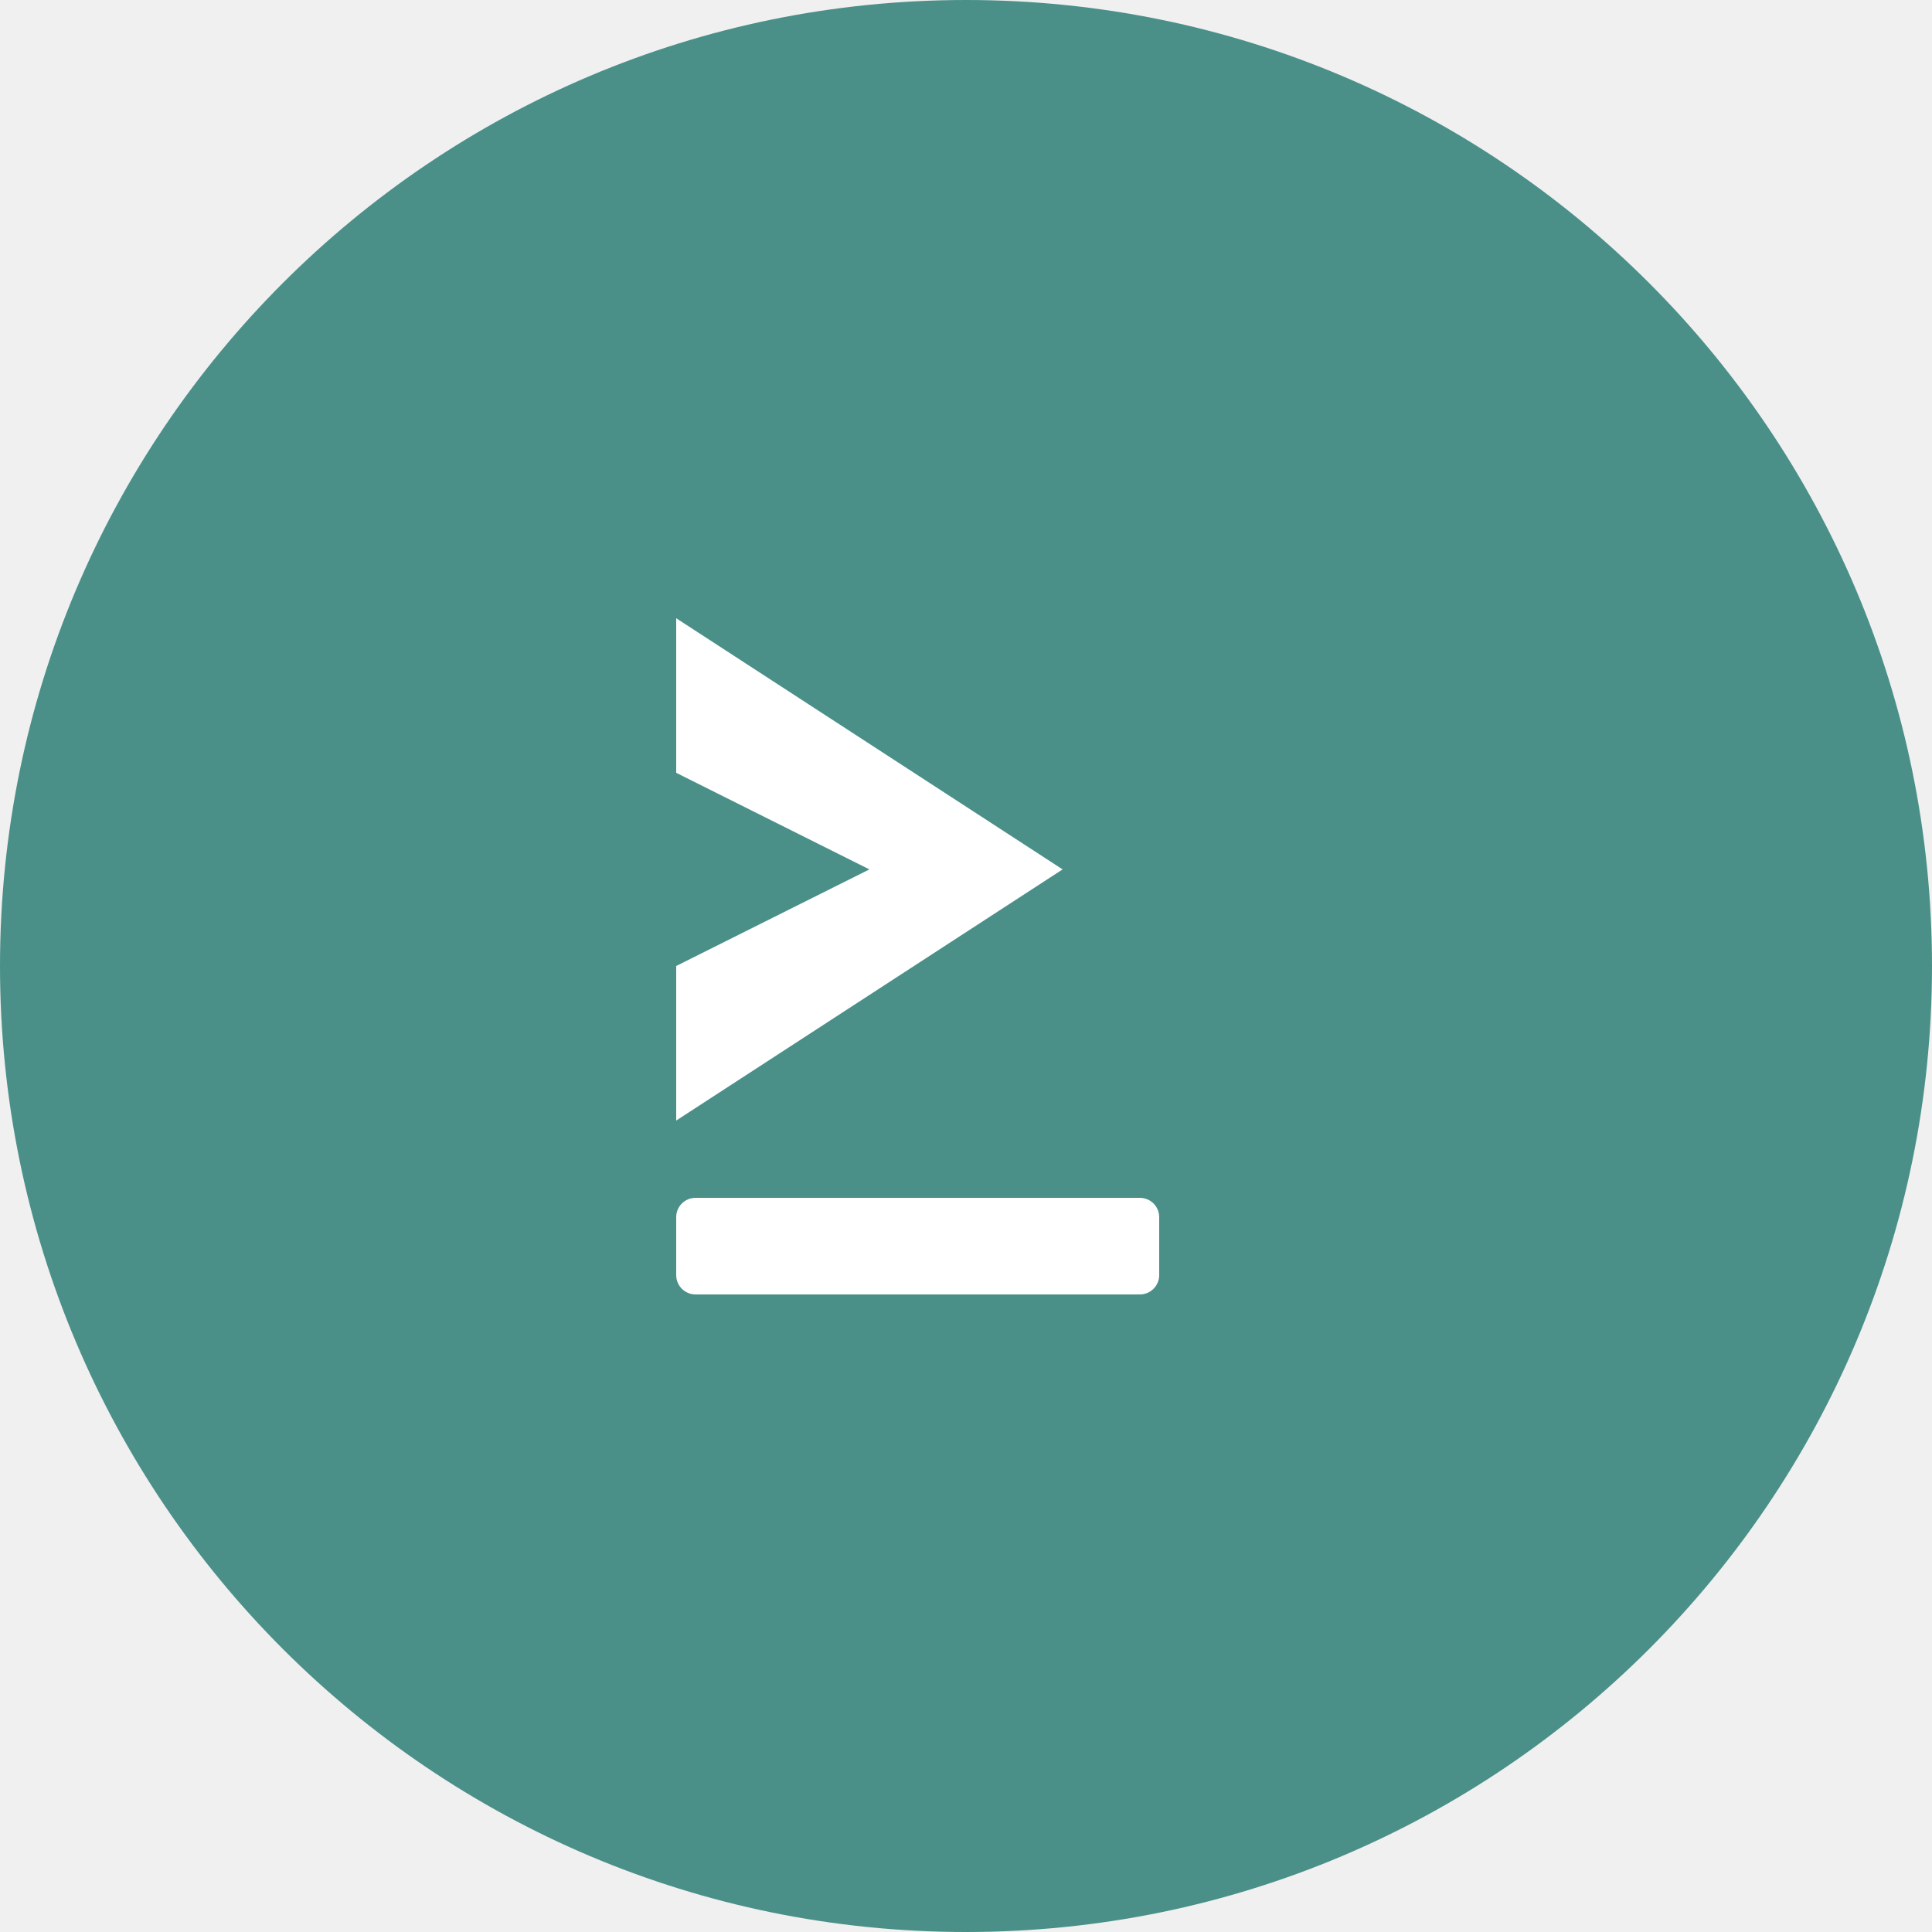
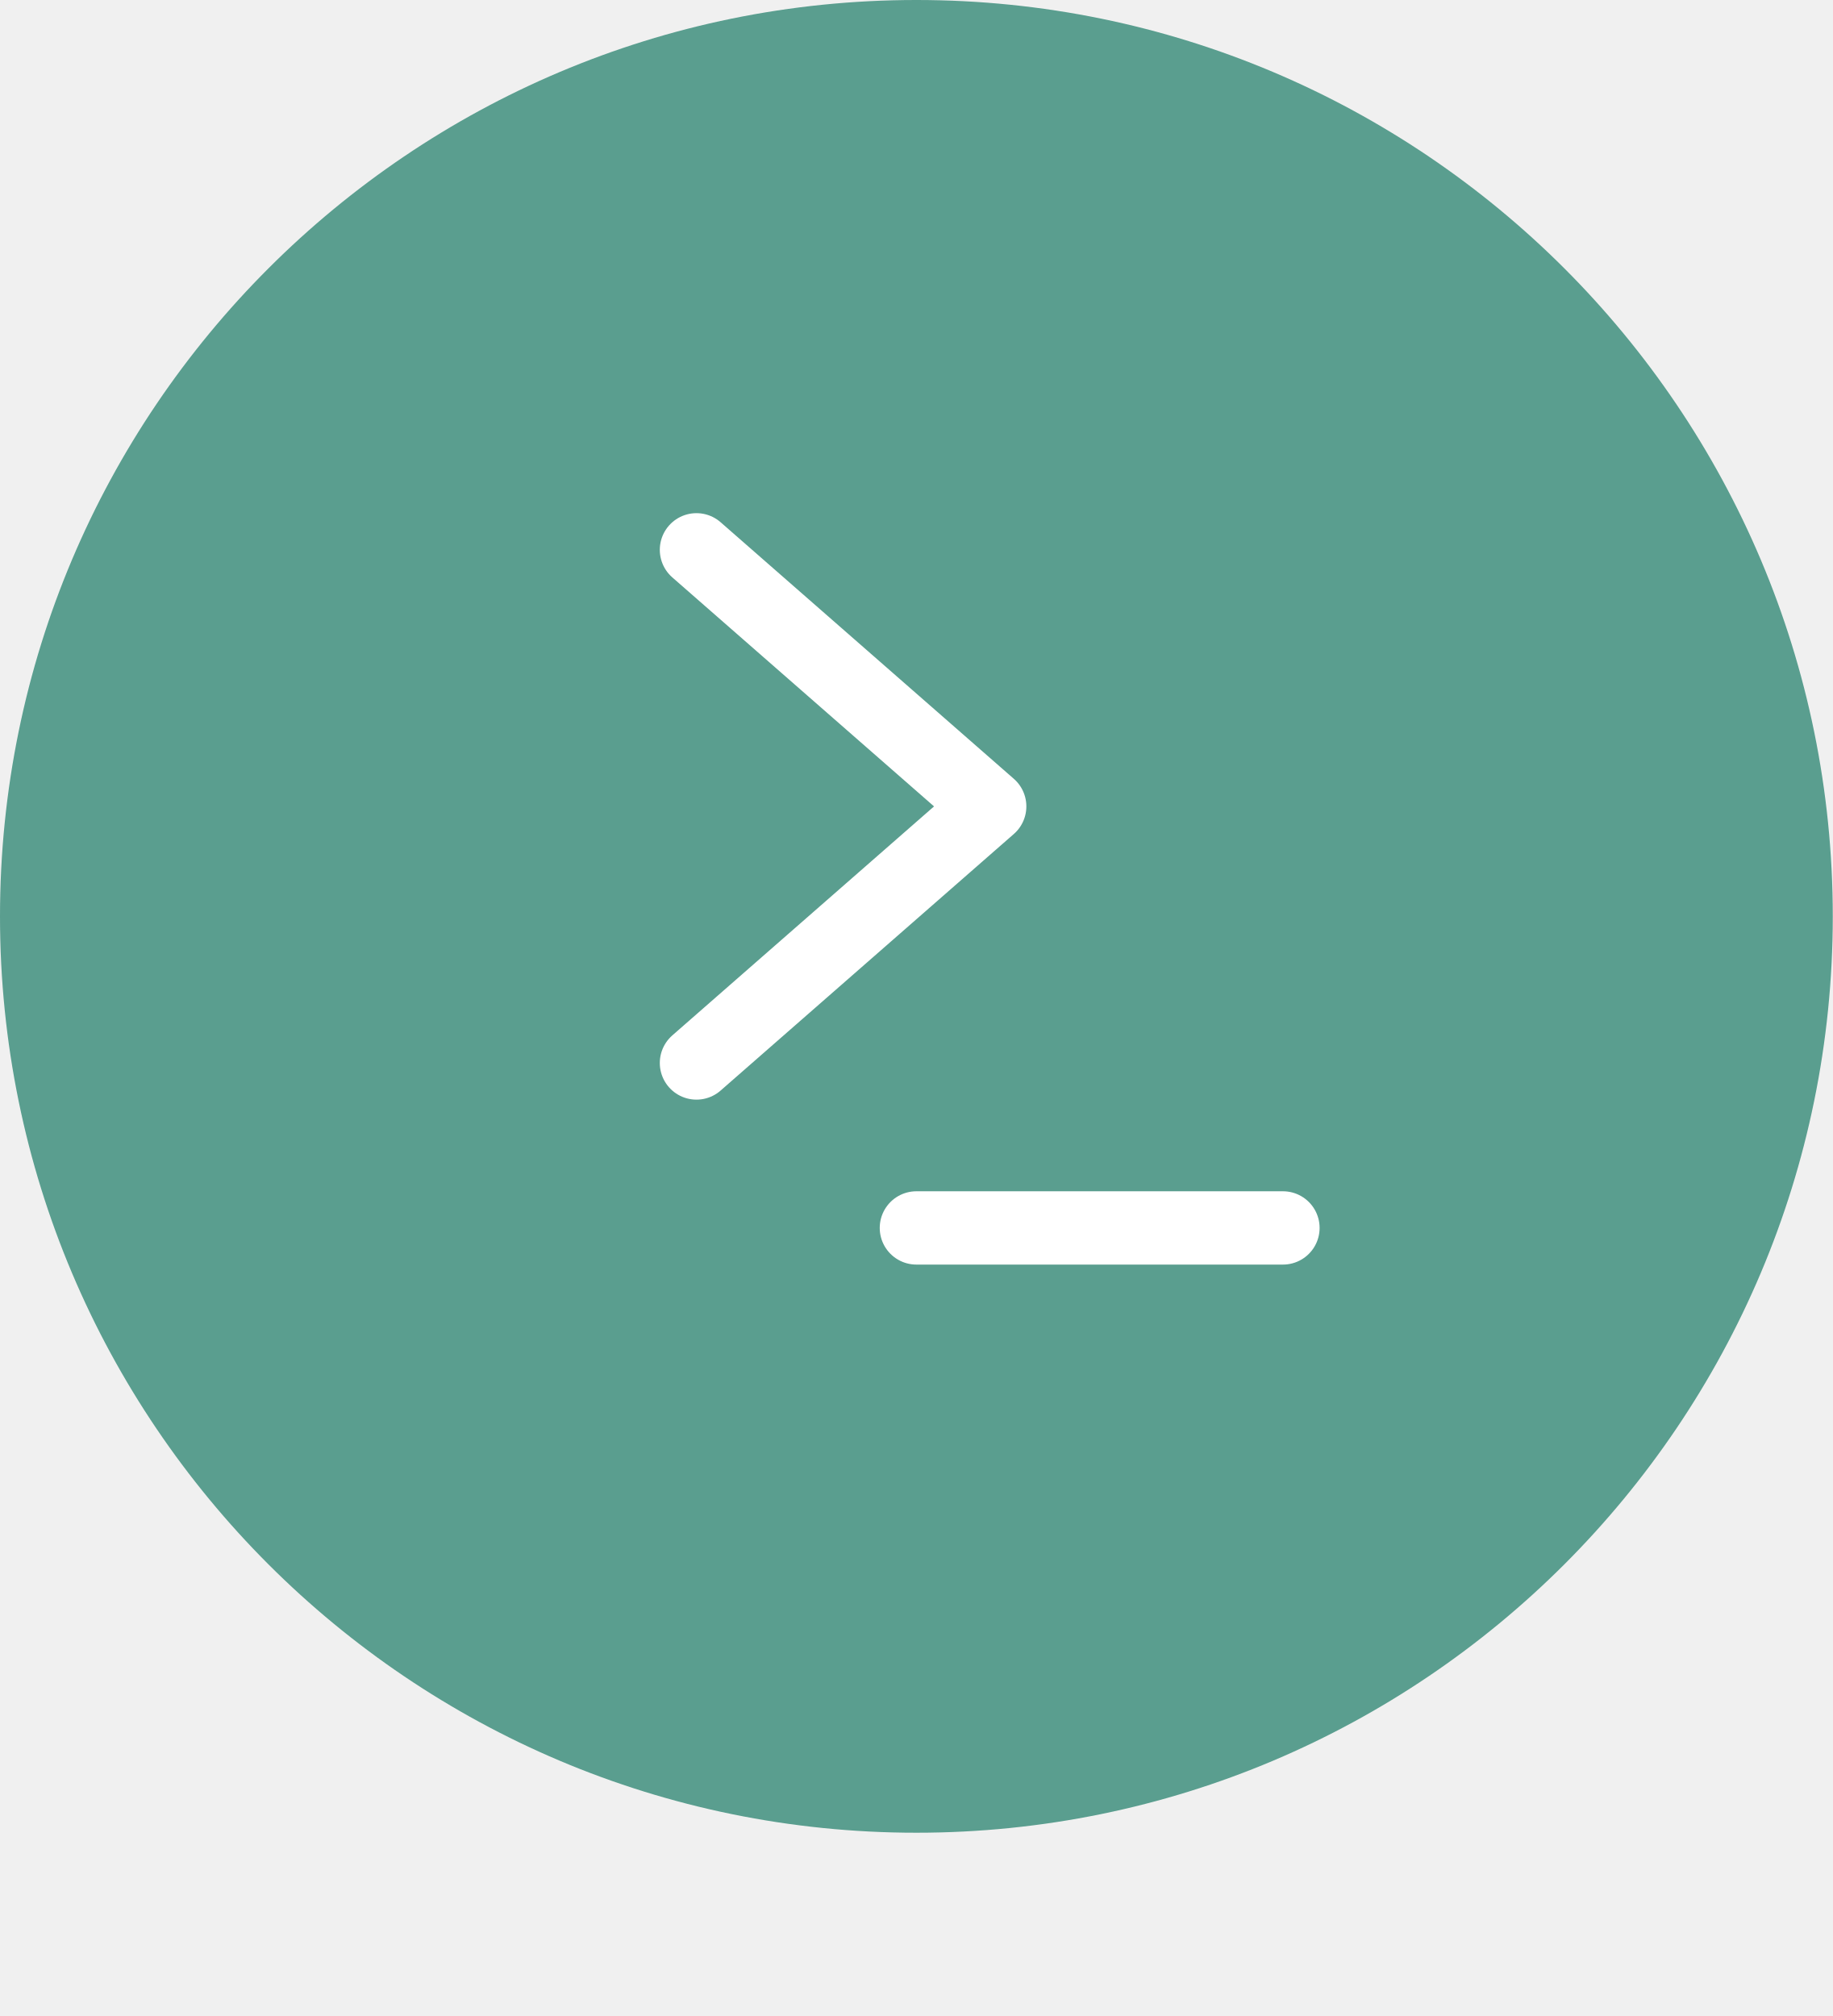
- <svg xmlns="http://www.w3.org/2000/svg" viewBox="0 0 100 100" width="100" height="100">
-   <circle cx="50" cy="50" r="50" fill="#4A9088" />
-   <g fill="white">
-     <path d="M35 32 L55 45 L35 58 L35 50 L45 45 L35 40 Z" />
-     <rect x="35" y="62" width="25" height="5" rx="1" />
-   </g>
+ <svg xmlns="http://www.w3.org/2000/svg" viewBox="0 0 100 110" width="100" height="110" shape-rendering="crispEdges">
+   <circle cx="50" cy="50" r="50" fill="#5a9e8f" shape-rendering="auto" />
+   <polyline points="38,30 54,44 38,58" fill="none" stroke="white" stroke-width="4" stroke-linecap="round" stroke-linejoin="round" shape-rendering="auto" />
+   <line x1="50" y1="67" x2="70" y2="67" stroke="white" stroke-width="4" stroke-linecap="round" shape-rendering="auto" />
</svg>
